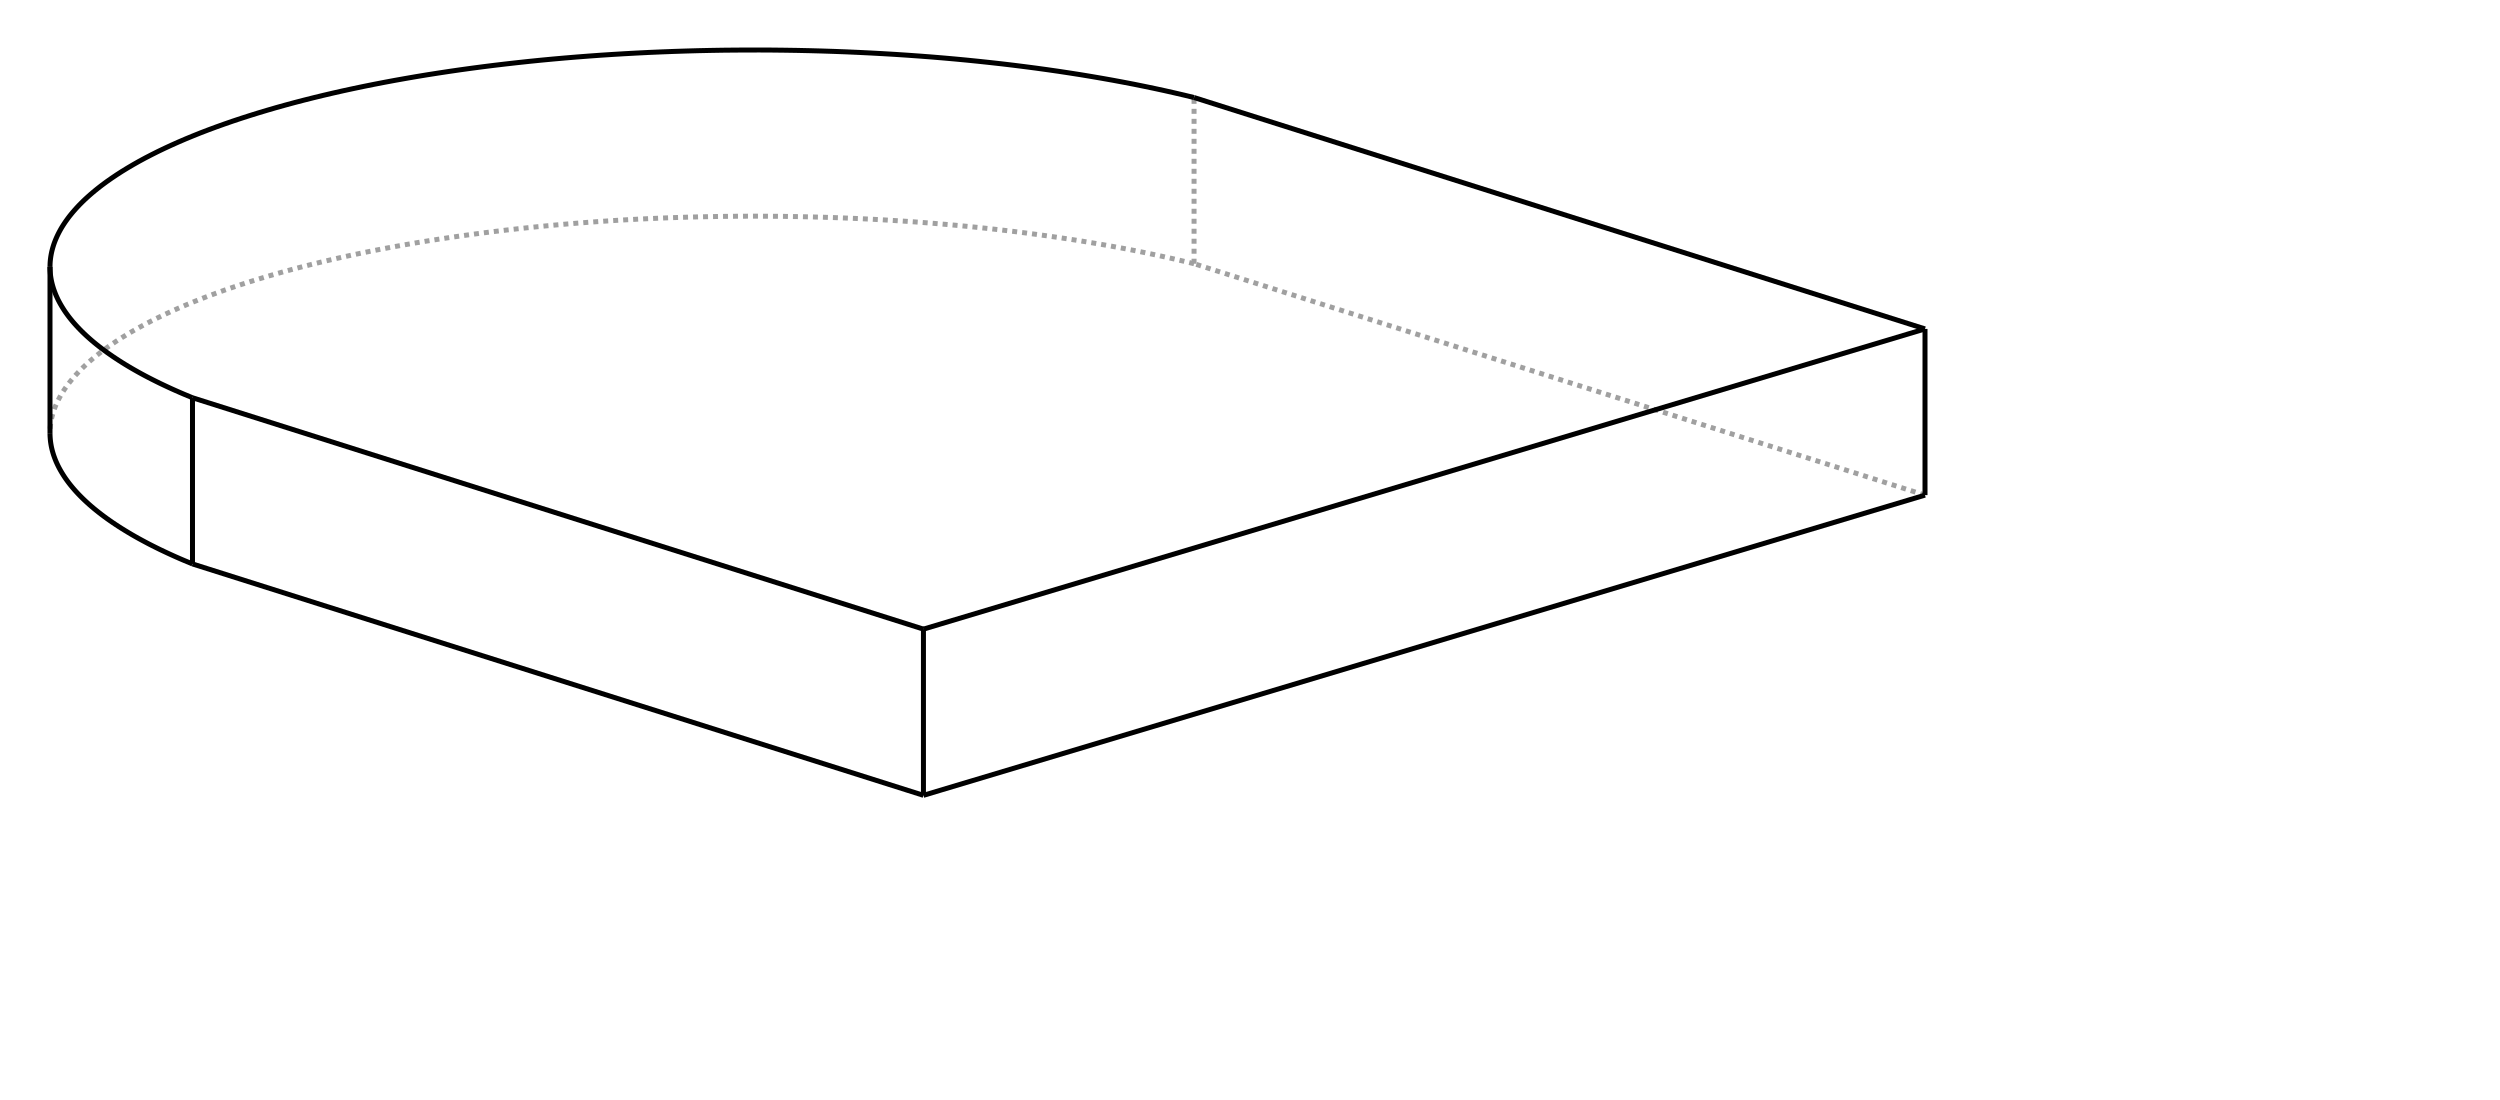
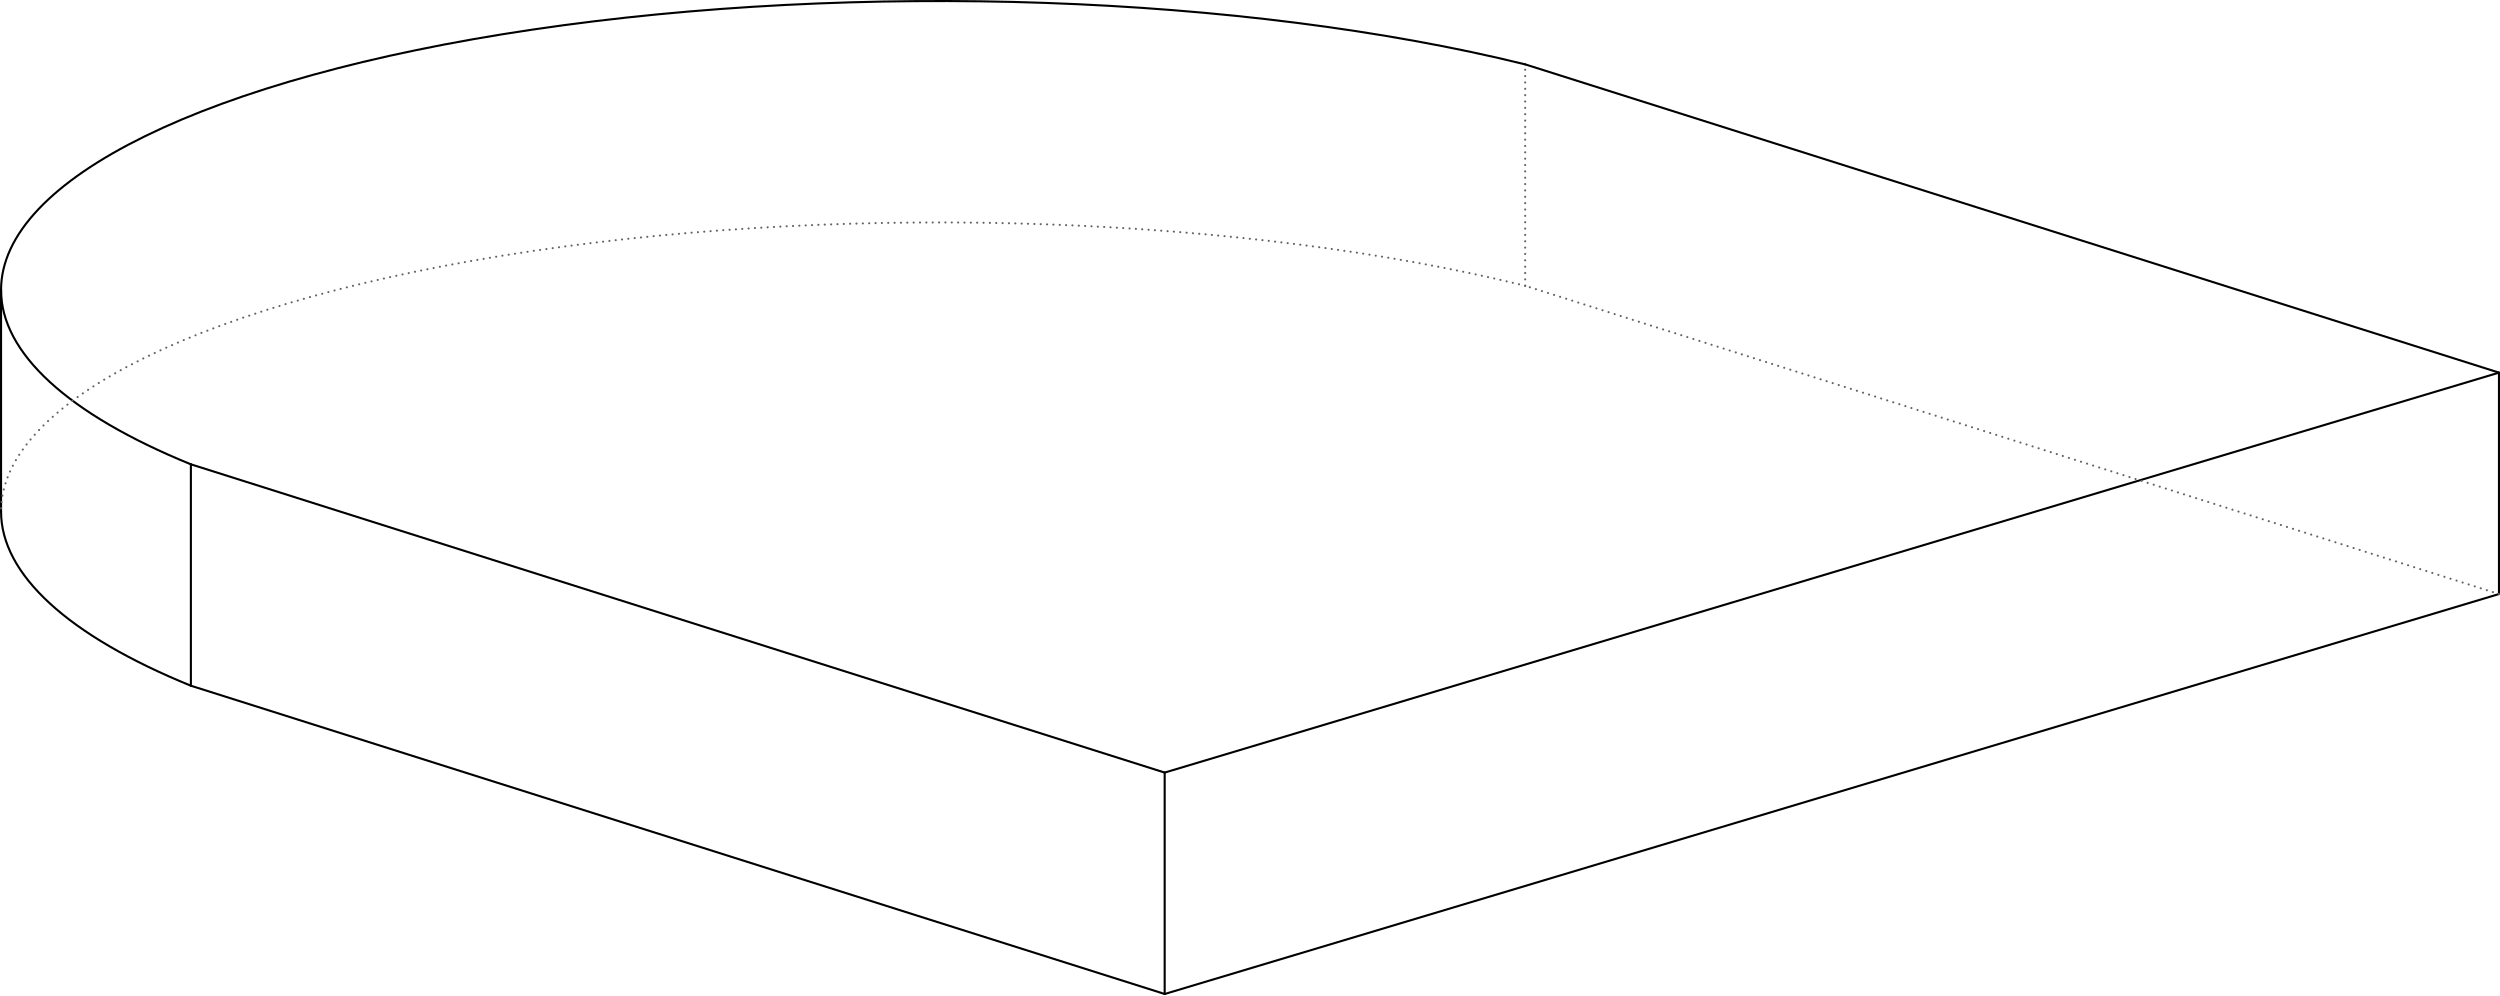
- <svg xmlns="http://www.w3.org/2000/svg" width="500.0" height="220.0">
-   <g transform="scale(3.49372, -3.49372)   translate(50.93301,-22.49319)" stroke-width="0.286" fill="none">
-     <g stroke="rgb(160,160,160)" fill="none" stroke-dasharray="0.286,0.286">
-       <path d="M17.421,7.397 L17.421,16.91 " />
-       <path d="M59.265,-5.85 L17.421,7.397 " />
-       <path d="M17.421,7.397 L16.865,7.531 L16.301,7.663 L15.73,7.791 L15.152,7.916 L14.567,8.039 L13.975,8.158 L13.376,8.274 L12.77,8.386 L12.158,8.495 L11.541,8.601 L10.917,8.704 L10.287,8.803 L9.652,8.899 L9.012,8.991 L8.366,9.08 L7.716,9.166 L7.06,9.248 L6.4,9.326 L5.736,9.401 L5.068,9.472 L4.395,9.539 L3.719,9.603 L3.04,9.663 L2.357,9.72 L1.671,9.773 L0.982,9.822 L0.29,9.867 L-0.404,9.909 L-1.101,9.947 L-1.799,9.981 L-2.499,10.011 L-3.201,10.038 L-3.905,10.06 L-4.609,10.079 L-5.315,10.094 L-6.021,10.106 L-6.727,10.113 L-7.435,10.117 L-8.142,10.117 L-8.849,10.113 L-9.555,10.105 L-10.262,10.093 L-10.967,10.078 L-11.671,10.059 L-12.375,10.036 L-13.076,10.009 L-13.777,9.978 L-14.475,9.944 L-15.171,9.906 L-15.865,9.864 L-16.556,9.818 L-17.245,9.768 L-17.931,9.715 L-18.614,9.659 L-19.293,9.598 L-19.969,9.534 L-20.641,9.466 L-21.309,9.395 L-21.973,9.32 L-22.632,9.241 L-23.287,9.159 L-23.938,9.073 L-24.583,8.984 L-25.223,8.891 L-25.857,8.795 L-26.487,8.696 L-27.11,8.593 L-27.727,8.487 L-28.338,8.377 L-28.943,8.264 L-29.542,8.148 L-30.133,8.029 L-30.718,7.906 L-31.296,7.781 L-31.866,7.652 L-32.429,7.52 L-32.985,7.385 L-33.533,7.248 L-34.072,7.107 L-34.604,6.963 L-35.127,6.817 L-35.642,6.668 L-36.149,6.515 L-36.646,6.361 L-37.135,6.203 L-37.615,6.043 L-38.085,5.881 L-38.547,5.715 L-38.998,5.548 L-39.441,5.378 L-39.873,5.205 L-40.295,5.031 L-40.708,4.854 L-41.11,4.675 L-41.502,4.493 L-41.884,4.31 L-42.255,4.125 L-42.616,3.937 L-42.966,3.748 L-43.305,3.557 L-43.633,3.364 L-43.95,3.169 L-44.256,2.973 L-44.55,2.775 L-44.834,2.575 L-45.106,2.374 L-45.237,2.273 L-45.366,2.171 L-45.492,2.07 L-45.615,1.968 L-45.735,1.865 L-45.852,1.762 L-45.966,1.659 L-46.078,1.556 L-46.186,1.452 L-46.291,1.348 L-46.394,1.244 L-46.493,1.139 L-46.59,1.035 L-46.683,0.93 L-46.774,0.824 L-46.861,0.719 L-46.946,0.613 L-47.027,0.507 L-47.105,0.401 L-47.181,0.294 L-47.253,0.188 L-47.322,0.081 L-47.389,-0.026 L-47.452,-0.133 L-47.512,-0.241 L-47.569,-0.348 L-47.623,-0.456 L-47.674,-0.563 L-47.722,-0.671 L-47.767,-0.779 L-47.809,-0.888 L-47.848,-0.996 L-47.883,-1.104 L-47.916,-1.213 L-47.945,-1.321 L-47.972,-1.43 L-47.995,-1.539 L-48.015,-1.647 L-48.032,-1.756 L-48.046,-1.865 L-48.057,-1.974 L-48.065,-2.083 L-48.069,-2.192 L-48.071,-2.3 " />
+ <svg xmlns="http://www.w3.org/2000/svg" width="100.084mm" height="39.835mm" viewBox="-48.116 -19.676 107.425 42.757" version="1.1">
+   <g transform="scale(1,-1)" stroke-linecap="round">
+     <g fill="none" stroke="rgb(0,0,0)" stroke-width="0.09" id="Visible">
+       <line x1="1.93" y1="-23.036" x2="1.93" y2="-13.522" />
+       <line x1="59.265" y1="-5.85" x2="59.265" y2="3.664" />
+       <line x1="1.93" y1="-23.036" x2="59.265" y2="-5.85" />
+       <line x1="1.93" y1="-13.522" x2="59.265" y2="3.664" />
+       <line x1="59.265" y1="3.664" x2="17.421" y2="16.91" />
+       <line x1="-39.914" y1="-9.79" x2="-39.914" y2="-0.276" />
+       <path d="M -48.071,-2.3 A 40.311,12.418 0.0 0,1 -39.914,-9.79" />
+       <path d="M 17.421,16.91 A 40.311,12.418 0.0 0,1 -48.071,7.213" />
+       <path d="M -48.071,7.213 A 40.311,12.418 0.0 0,1 -39.914,-0.276" />
+       <line x1="-39.914" y1="-9.79" x2="1.93" y2="-23.036" />
+       <line x1="-39.914" y1="-0.276" x2="1.93" y2="-13.522" />
+       <line x1="-48.071" y1="7.213" x2="-48.071" y2="-2.3" />
    </g>
-     <g stroke="rgb(0,0,0)" fill="none">
-       <path d="M1.93,-23.036 L1.93,-13.522 " />
-       <path d="M59.265,-5.85 L59.265,3.664 " />
-       <path d="M1.93,-23.036 L59.265,-5.85 " />
-       <path d="M1.93,-13.522 L59.265,3.664 " />
-       <path d="M59.265,3.664 L17.421,16.91 " />
-       <path d="M-39.914,-9.79 L-39.914,-0.276 " />
-       <path d="M-48.071,-2.3 L-48.069,-2.426 L-48.062,-2.552 L-48.052,-2.677 L-48.038,-2.803 L-48.019,-2.928 L-47.997,-3.054 L-47.97,-3.179 L-47.939,-3.304 L-47.904,-3.429 L-47.865,-3.554 L-47.821,-3.679 L-47.774,-3.804 L-47.723,-3.929 L-47.667,-4.053 L-47.608,-4.177 L-47.544,-4.302 L-47.476,-4.425 L-47.404,-4.549 L-47.328,-4.672 L-47.249,-4.796 L-47.165,-4.919 L-47.077,-5.041 L-46.985,-5.164 L-46.889,-5.286 L-46.789,-5.407 L-46.685,-5.529 L-46.577,-5.65 L-46.465,-5.771 L-46.349,-5.891 L-46.229,-6.011 L-46.105,-6.131 L-45.977,-6.25 L-45.846,-6.369 L-45.71,-6.488 L-45.571,-6.606 L-45.427,-6.723 L-45.28,-6.84 L-45.129,-6.957 L-44.974,-7.073 L-44.816,-7.189 L-44.653,-7.304 L-44.487,-7.419 L-44.317,-7.533 L-44.143,-7.647 L-43.966,-7.76 L-43.785,-7.872 L-43.6,-7.984 L-43.412,-8.096 L-43.219,-8.207 L-43.024,-8.317 L-42.824,-8.426 L-42.621,-8.535 L-42.415,-8.644 L-42.205,-8.751 L-41.991,-8.858 L-41.774,-8.965 L-41.553,-9.07 L-41.329,-9.175 L-41.102,-9.279 L-40.871,-9.383 L-40.637,-9.486 L-40.399,-9.588 L-39.914,-9.79 " />
-       <path d="M17.421,16.91 L16.865,17.045 L16.301,17.176 L15.73,17.305 L15.152,17.43 L14.567,17.552 L13.975,17.672 L13.376,17.787 L12.77,17.9 L12.158,18.009 L11.541,18.115 L10.917,18.218 L10.287,18.317 L9.652,18.413 L9.012,18.505 L8.366,18.594 L7.716,18.679 L7.06,18.761 L6.4,18.84 L5.736,18.914 L5.068,18.985 L4.395,19.053 L3.719,19.117 L3.04,19.177 L2.357,19.234 L1.671,19.286 L0.982,19.335 L0.29,19.381 L-0.404,19.422 L-1.101,19.46 L-1.799,19.494 L-2.499,19.525 L-3.201,19.551 L-3.905,19.574 L-4.609,19.593 L-5.315,19.608 L-6.021,19.619 L-6.727,19.627 L-7.435,19.631 L-8.142,19.63 L-8.849,19.626 L-9.555,19.619 L-10.262,19.607 L-10.967,19.592 L-11.671,19.572 L-12.375,19.549 L-13.076,19.522 L-13.777,19.492 L-14.475,19.457 L-15.171,19.419 L-15.865,19.377 L-16.556,19.332 L-17.245,19.282 L-17.931,19.229 L-18.614,19.172 L-19.293,19.112 L-19.969,19.048 L-20.641,18.98 L-21.309,18.908 L-21.973,18.833 L-22.632,18.755 L-23.287,18.673 L-23.938,18.587 L-24.583,18.498 L-25.223,18.405 L-25.857,18.309 L-26.487,18.21 L-27.11,18.107 L-27.727,18 L-28.338,17.891 L-28.943,17.778 L-29.542,17.662 L-30.133,17.543 L-30.718,17.42 L-31.296,17.295 L-31.866,17.166 L-32.429,17.034 L-32.985,16.899 L-33.533,16.761 L-34.072,16.621 L-34.604,16.477 L-35.127,16.331 L-35.642,16.181 L-36.149,16.029 L-36.646,15.874 L-37.135,15.717 L-37.615,15.557 L-38.085,15.394 L-38.547,15.229 L-38.998,15.062 L-39.441,14.892 L-39.873,14.719 L-40.295,14.545 L-40.708,14.368 L-41.11,14.188 L-41.502,14.007 L-41.884,13.824 L-42.255,13.638 L-42.616,13.451 L-42.966,13.262 L-43.305,13.07 L-43.633,12.877 L-43.95,12.683 L-44.256,12.486 L-44.55,12.288 L-44.834,12.089 L-45.106,11.888 L-45.237,11.787 L-45.366,11.685 L-45.492,11.583 L-45.615,11.481 L-45.735,11.379 L-45.852,11.276 L-45.966,11.173 L-46.078,11.07 L-46.186,10.966 L-46.291,10.862 L-46.394,10.758 L-46.493,10.653 L-46.59,10.548 L-46.683,10.443 L-46.774,10.338 L-46.861,10.232 L-46.946,10.127 L-47.027,10.021 L-47.105,9.914 L-47.181,9.808 L-47.253,9.701 L-47.322,9.595 L-47.389,9.488 L-47.452,9.381 L-47.512,9.273 L-47.569,9.166 L-47.623,9.058 L-47.674,8.95 L-47.722,8.842 L-47.767,8.734 L-47.809,8.626 L-47.848,8.518 L-47.883,8.41 L-47.916,8.301 L-47.945,8.193 L-47.972,8.084 L-47.995,7.975 L-48.015,7.866 L-48.032,7.758 L-48.046,7.649 L-48.057,7.54 L-48.065,7.431 L-48.069,7.322 L-48.071,7.213 " />
-       <path d="M-48.071,7.213 L-48.069,7.088 L-48.062,6.962 L-48.052,6.836 L-48.038,6.711 L-48.019,6.585 L-47.997,6.46 L-47.97,6.335 L-47.939,6.209 L-47.904,6.084 L-47.865,5.959 L-47.821,5.834 L-47.774,5.71 L-47.723,5.585 L-47.667,5.461 L-47.608,5.336 L-47.544,5.212 L-47.476,5.088 L-47.404,4.965 L-47.328,4.841 L-47.249,4.718 L-47.165,4.595 L-47.077,4.473 L-46.985,4.35 L-46.889,4.228 L-46.789,4.106 L-46.685,3.985 L-46.577,3.864 L-46.465,3.743 L-46.349,3.623 L-46.229,3.502 L-46.105,3.383 L-45.977,3.263 L-45.846,3.145 L-45.71,3.026 L-45.571,2.908 L-45.427,2.79 L-45.28,2.673 L-45.129,2.557 L-44.974,2.44 L-44.816,2.325 L-44.653,2.21 L-44.487,2.095 L-44.317,1.981 L-44.143,1.867 L-43.966,1.754 L-43.785,1.641 L-43.6,1.529 L-43.412,1.418 L-43.219,1.307 L-43.024,1.197 L-42.824,1.087 L-42.621,0.978 L-42.415,0.87 L-42.205,0.763 L-41.991,0.656 L-41.774,0.549 L-41.553,0.444 L-41.329,0.339 L-41.102,0.234 L-40.871,0.131 L-40.637,0.028 L-40.399,-0.074 L-39.914,-0.276 " />
-       <path d="M-39.914,-9.79 L1.93,-23.036 " />
-       <path d="M-39.914,-0.276 L1.93,-13.522 " />
-       <path d="M-48.071,7.213 L-48.071,-2.3 " />
+     <g fill="none" stroke="rgb(99,99,99)" stroke-width="0.09" id="Hidden" stroke-dasharray="0.002 0.271">
+       <line x1="17.421" y1="7.397" x2="17.421" y2="16.91" />
+       <line x1="59.265" y1="-5.85" x2="17.421" y2="7.397" />
+       <path d="M 17.421,7.397 A 40.311,12.418 0.0 0,1 -48.071,-2.3" />
    </g>
  </g>
</svg>
